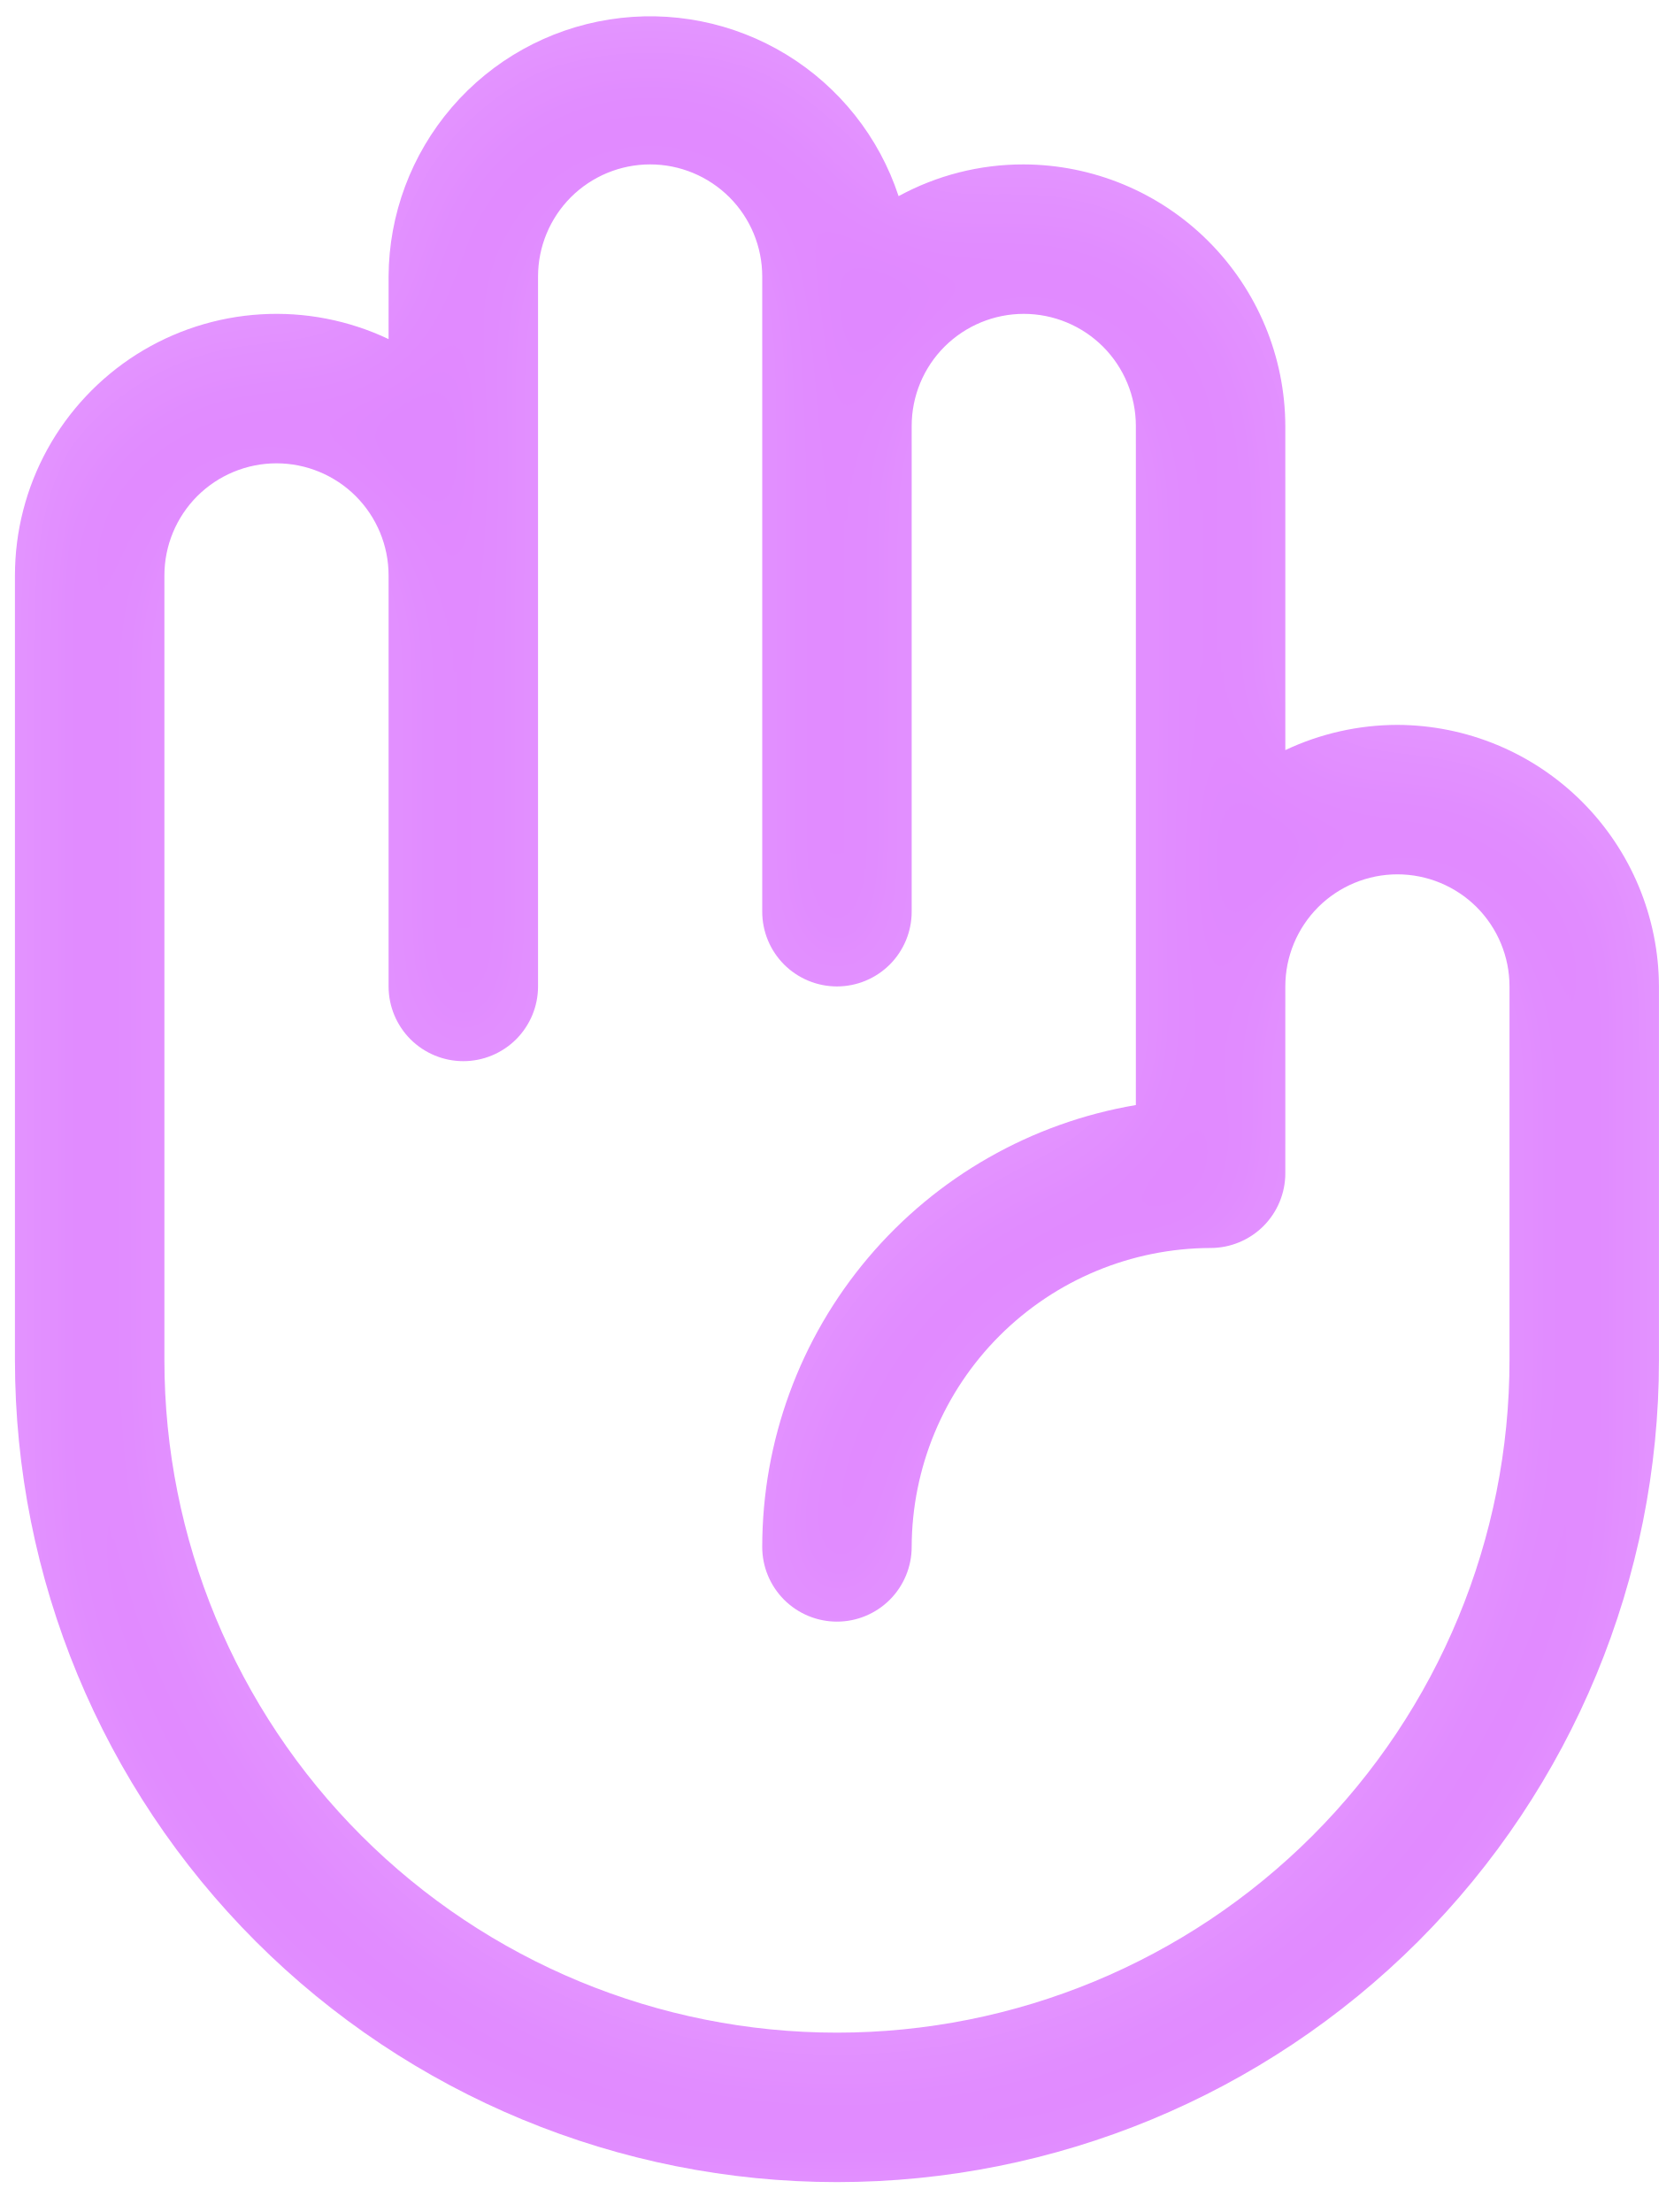
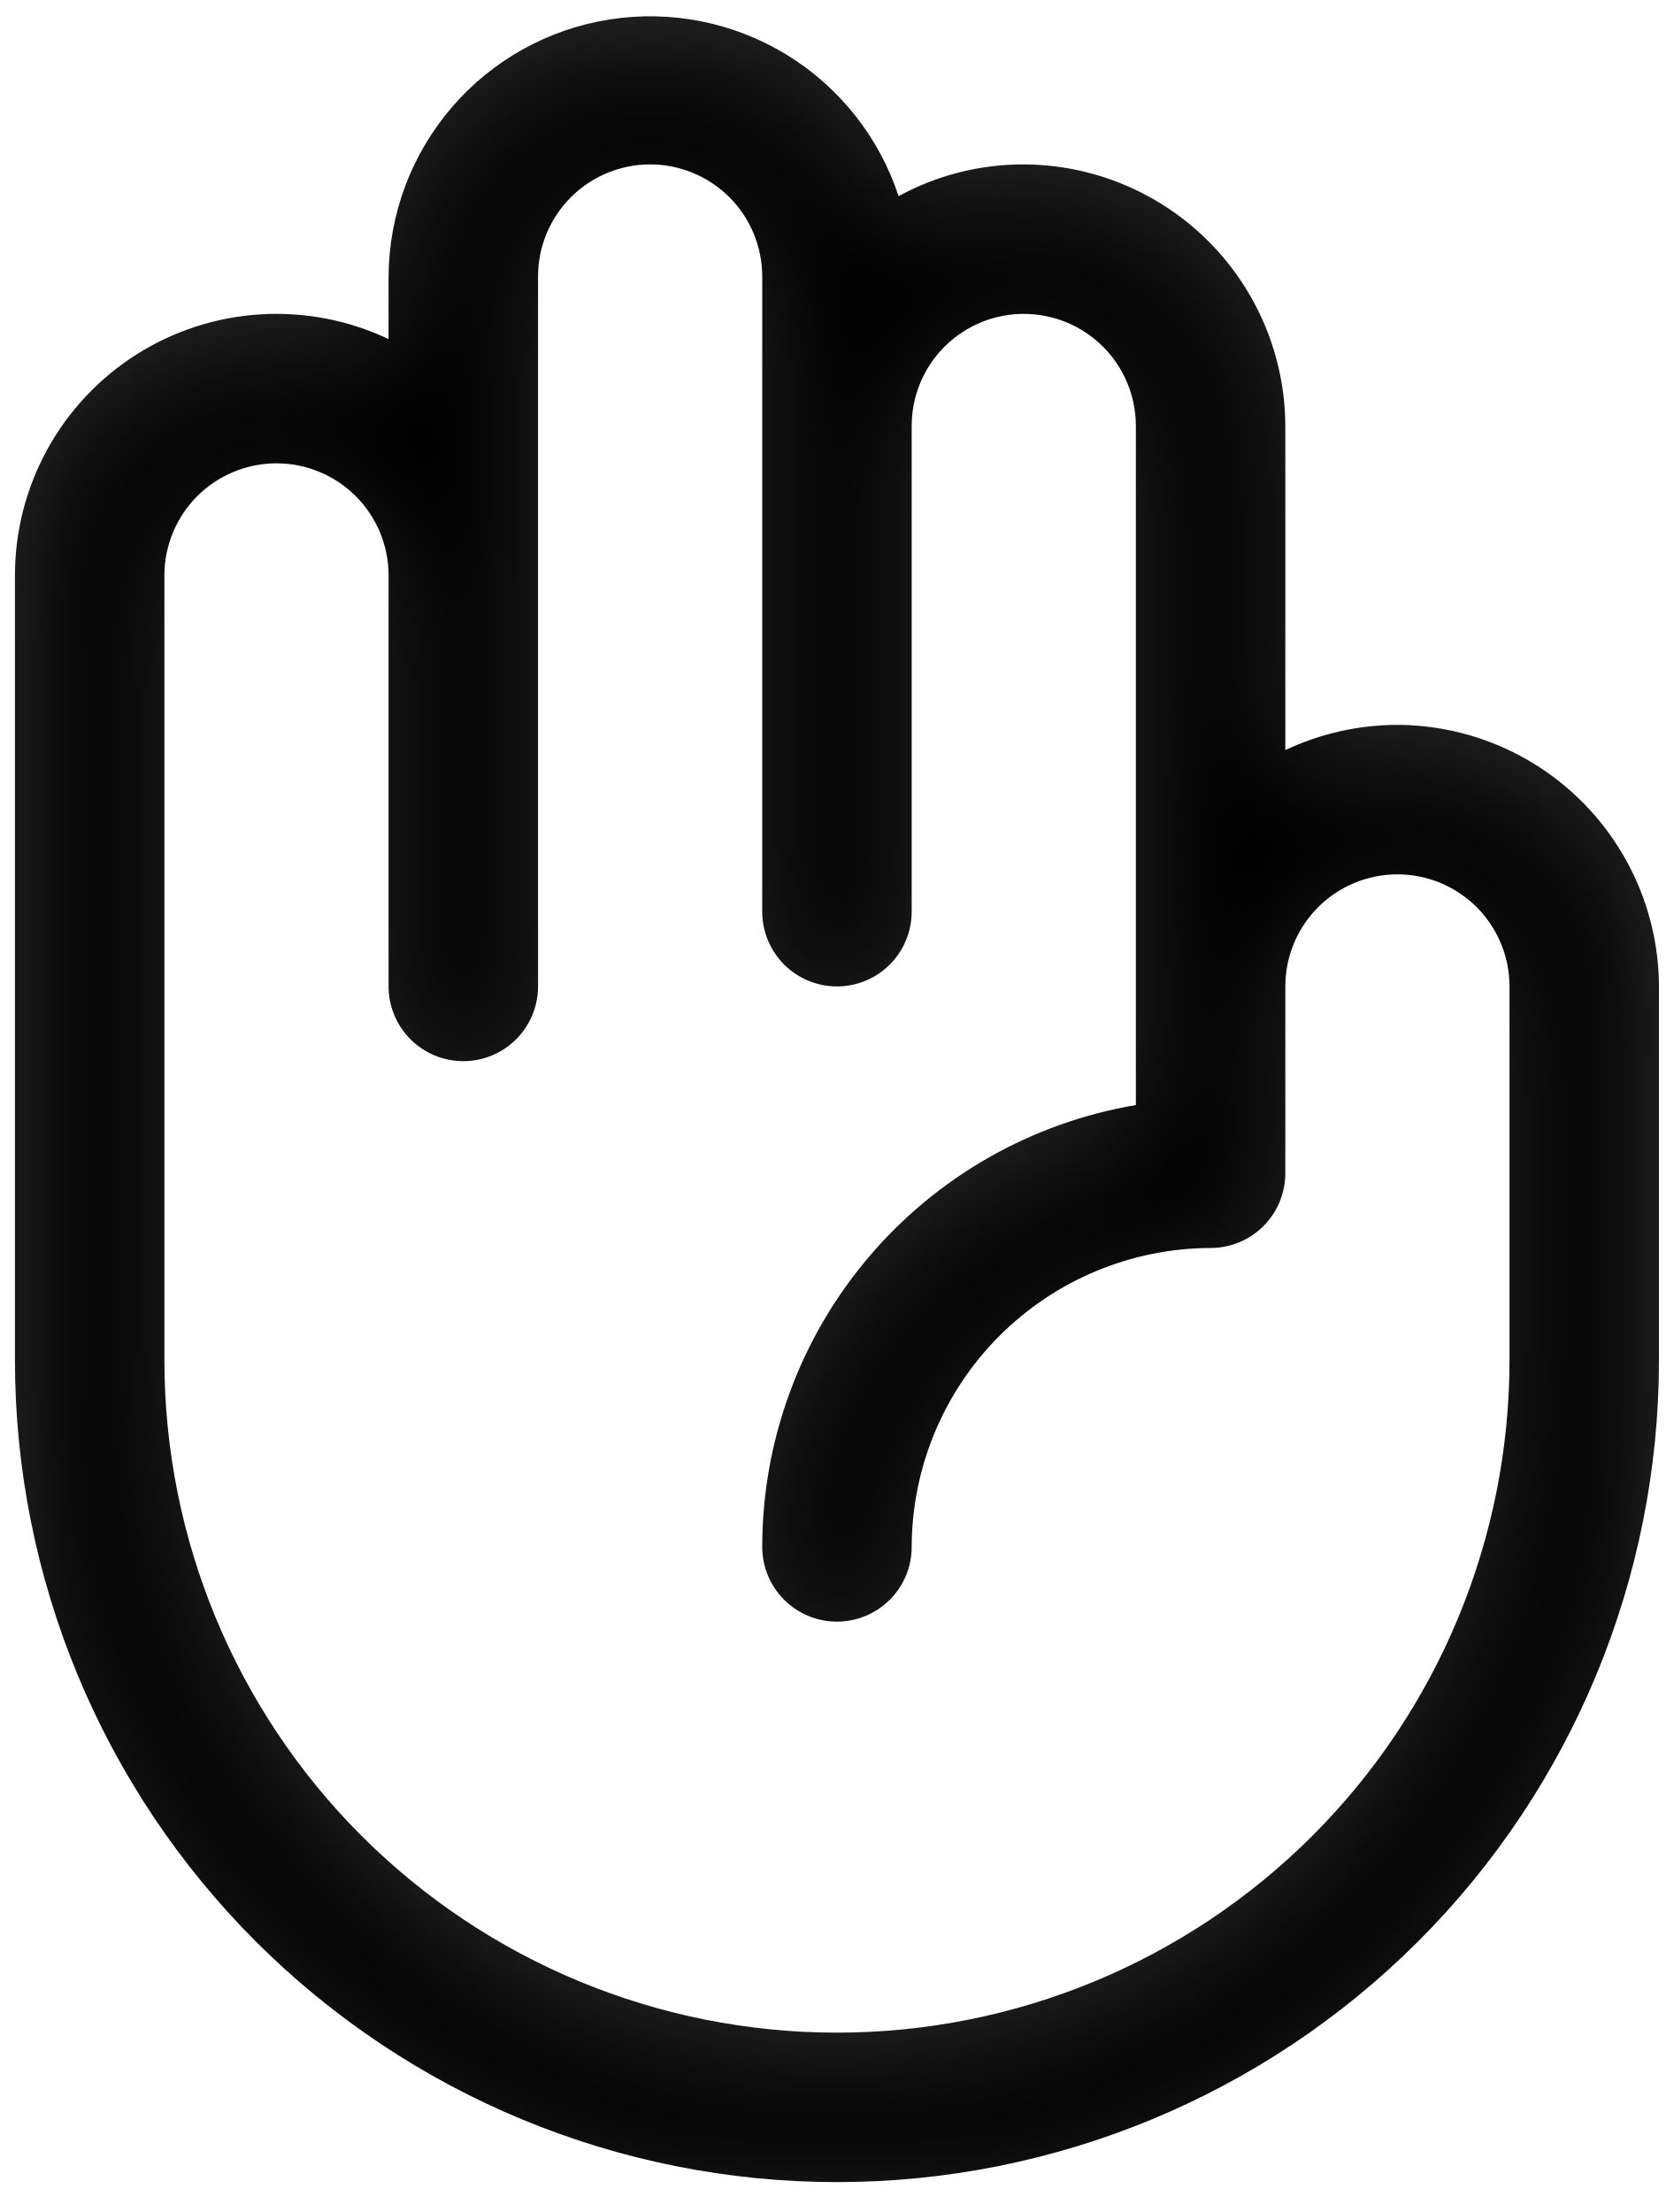
- <svg xmlns="http://www.w3.org/2000/svg" width="28" height="37" viewBox="0 0 28 37" fill="none">
+ <svg xmlns="http://www.w3.org/2000/svg" width="28" height="37" viewBox="0 0 28 37" fill="currentColor">
  <g filter="url(#filter0_i_1204_1942)">
-     <path d="M23.375 12.125C22.727 12.126 22.086 12.27 21.5 12.547V7.125C21.496 5.966 21.034 4.856 20.214 4.036C19.395 3.216 18.284 2.754 17.125 2.75C16.393 2.748 15.673 2.931 15.031 3.281C14.707 2.295 14.042 1.456 13.156 0.914C12.27 0.373 11.22 0.164 10.194 0.326C9.168 0.487 8.233 1.008 7.557 1.796C6.88 2.584 6.505 3.587 6.5 4.625V5.672C5.833 5.356 5.097 5.213 4.36 5.258C3.624 5.302 2.91 5.533 2.286 5.927C1.663 6.322 1.149 6.868 0.793 7.514C0.437 8.161 0.25 8.887 0.25 9.625V22.75C0.25 26.397 1.699 29.894 4.277 32.473C6.856 35.051 10.353 36.5 14 36.5C17.647 36.5 21.144 35.051 23.723 32.473C26.301 29.894 27.75 26.397 27.75 22.75V16.5C27.746 15.341 27.284 14.231 26.464 13.411C25.645 12.591 24.534 12.129 23.375 12.125ZM25.25 22.75C25.25 25.734 24.065 28.595 21.955 30.705C19.845 32.815 16.984 34 14 34C11.016 34 8.155 32.815 6.045 30.705C3.935 28.595 2.75 25.734 2.75 22.75V9.625C2.75 9.128 2.948 8.651 3.299 8.299C3.651 7.948 4.128 7.75 4.625 7.75C5.122 7.75 5.599 7.948 5.951 8.299C6.302 8.651 6.5 9.128 6.5 9.625V16.5C6.5 16.832 6.632 17.149 6.866 17.384C7.101 17.618 7.418 17.75 7.75 17.75C8.082 17.75 8.399 17.618 8.634 17.384C8.868 17.149 9 16.832 9 16.5V4.625C9 4.128 9.198 3.651 9.549 3.299C9.901 2.948 10.378 2.75 10.875 2.75C11.372 2.75 11.849 2.948 12.201 3.299C12.553 3.651 12.75 4.128 12.75 4.625V15.25C12.75 15.582 12.882 15.899 13.116 16.134C13.351 16.368 13.668 16.5 14 16.5C14.332 16.5 14.649 16.368 14.884 16.134C15.118 15.899 15.25 15.582 15.25 15.25V7.125C15.25 6.628 15.447 6.151 15.799 5.799C16.151 5.448 16.628 5.25 17.125 5.25C17.622 5.25 18.099 5.448 18.451 5.799C18.802 6.151 19 6.628 19 7.125V18.484C17.253 18.78 15.667 19.684 14.523 21.037C13.379 22.389 12.751 24.103 12.75 25.875C12.75 26.207 12.882 26.524 13.116 26.759C13.351 26.993 13.668 27.125 14 27.125C14.332 27.125 14.649 26.993 14.884 26.759C15.118 26.524 15.25 26.207 15.25 25.875C15.254 24.55 15.782 23.281 16.719 22.344C17.656 21.407 18.925 20.879 20.25 20.875C20.581 20.875 20.899 20.743 21.134 20.509C21.368 20.274 21.5 19.957 21.5 19.625V16.5C21.5 16.003 21.698 15.526 22.049 15.174C22.401 14.823 22.878 14.625 23.375 14.625C23.872 14.625 24.349 14.823 24.701 15.174C25.052 15.526 25.25 16.003 25.25 16.5V22.75Z" fill="#E087FF" />
+     <path d="M23.375 12.125C22.727 12.126 22.086 12.27 21.5 12.547V7.125C21.496 5.966 21.034 4.856 20.214 4.036C19.395 3.216 18.284 2.754 17.125 2.75C16.393 2.748 15.673 2.931 15.031 3.281C14.707 2.295 14.042 1.456 13.156 0.914C12.27 0.373 11.22 0.164 10.194 0.326C9.168 0.487 8.233 1.008 7.557 1.796C6.88 2.584 6.505 3.587 6.5 4.625V5.672C5.833 5.356 5.097 5.213 4.36 5.258C3.624 5.302 2.91 5.533 2.286 5.927C1.663 6.322 1.149 6.868 0.793 7.514C0.437 8.161 0.25 8.887 0.25 9.625V22.75C0.25 26.397 1.699 29.894 4.277 32.473C6.856 35.051 10.353 36.5 14 36.5C17.647 36.5 21.144 35.051 23.723 32.473C26.301 29.894 27.75 26.397 27.75 22.75V16.5C27.746 15.341 27.284 14.231 26.464 13.411C25.645 12.591 24.534 12.129 23.375 12.125ZM25.25 22.75C25.25 25.734 24.065 28.595 21.955 30.705C19.845 32.815 16.984 34 14 34C11.016 34 8.155 32.815 6.045 30.705C3.935 28.595 2.75 25.734 2.75 22.75V9.625C2.75 9.128 2.948 8.651 3.299 8.299C3.651 7.948 4.128 7.75 4.625 7.75C5.122 7.75 5.599 7.948 5.951 8.299C6.302 8.651 6.5 9.128 6.5 9.625V16.5C6.5 16.832 6.632 17.149 6.866 17.384C7.101 17.618 7.418 17.75 7.75 17.75C8.082 17.75 8.399 17.618 8.634 17.384C8.868 17.149 9 16.832 9 16.5V4.625C9 4.128 9.198 3.651 9.549 3.299C9.901 2.948 10.378 2.75 10.875 2.75C11.372 2.75 11.849 2.948 12.201 3.299C12.553 3.651 12.75 4.128 12.75 4.625V15.25C12.75 15.582 12.882 15.899 13.116 16.134C13.351 16.368 13.668 16.5 14 16.5C14.332 16.5 14.649 16.368 14.884 16.134C15.118 15.899 15.25 15.582 15.25 15.25V7.125C15.25 6.628 15.447 6.151 15.799 5.799C16.151 5.448 16.628 5.25 17.125 5.25C17.622 5.25 18.099 5.448 18.451 5.799C18.802 6.151 19 6.628 19 7.125V18.484C17.253 18.78 15.667 19.684 14.523 21.037C13.379 22.389 12.751 24.103 12.75 25.875C12.75 26.207 12.882 26.524 13.116 26.759C13.351 26.993 13.668 27.125 14 27.125C14.332 27.125 14.649 26.993 14.884 26.759C15.118 26.524 15.25 26.207 15.25 25.875C15.254 24.55 15.782 23.281 16.719 22.344C17.656 21.407 18.925 20.879 20.25 20.875C20.581 20.875 20.899 20.743 21.134 20.509C21.368 20.274 21.5 19.957 21.5 19.625V16.5C21.5 16.003 21.698 15.526 22.049 15.174C22.401 14.823 22.878 14.625 23.375 14.625C23.872 14.625 24.349 14.823 24.701 15.174C25.052 15.526 25.25 16.003 25.25 16.5V22.75Z" fill="currentColor" />
  </g>
  <defs>
    <filter id="filter0_i_1204_1942" x="0.25" y="0.272" width="27.5" height="36.728" filterUnits="userSpaceOnUse" color-interpolation-filters="sRGB">
      <feFlood flood-opacity="0" result="BackgroundImageFix" />
      <feBlend mode="normal" in="SourceGraphic" in2="BackgroundImageFix" result="shape" />
      <feColorMatrix in="SourceAlpha" type="matrix" values="0 0 0 0 0 0 0 0 0 0 0 0 0 0 0 0 0 0 127 0" result="hardAlpha" />
      <feOffset dy="0.5" />
      <feGaussianBlur stdDeviation="1" />
      <feComposite in2="hardAlpha" operator="arithmetic" k2="-1" k3="1" />
      <feColorMatrix type="matrix" values="0 0 0 0 1 0 0 0 0 1 0 0 0 0 1 0 0 0 0.15 0" />
      <feBlend mode="normal" in2="shape" result="effect1_innerShadow_1204_1942" />
    </filter>
  </defs>
</svg>
